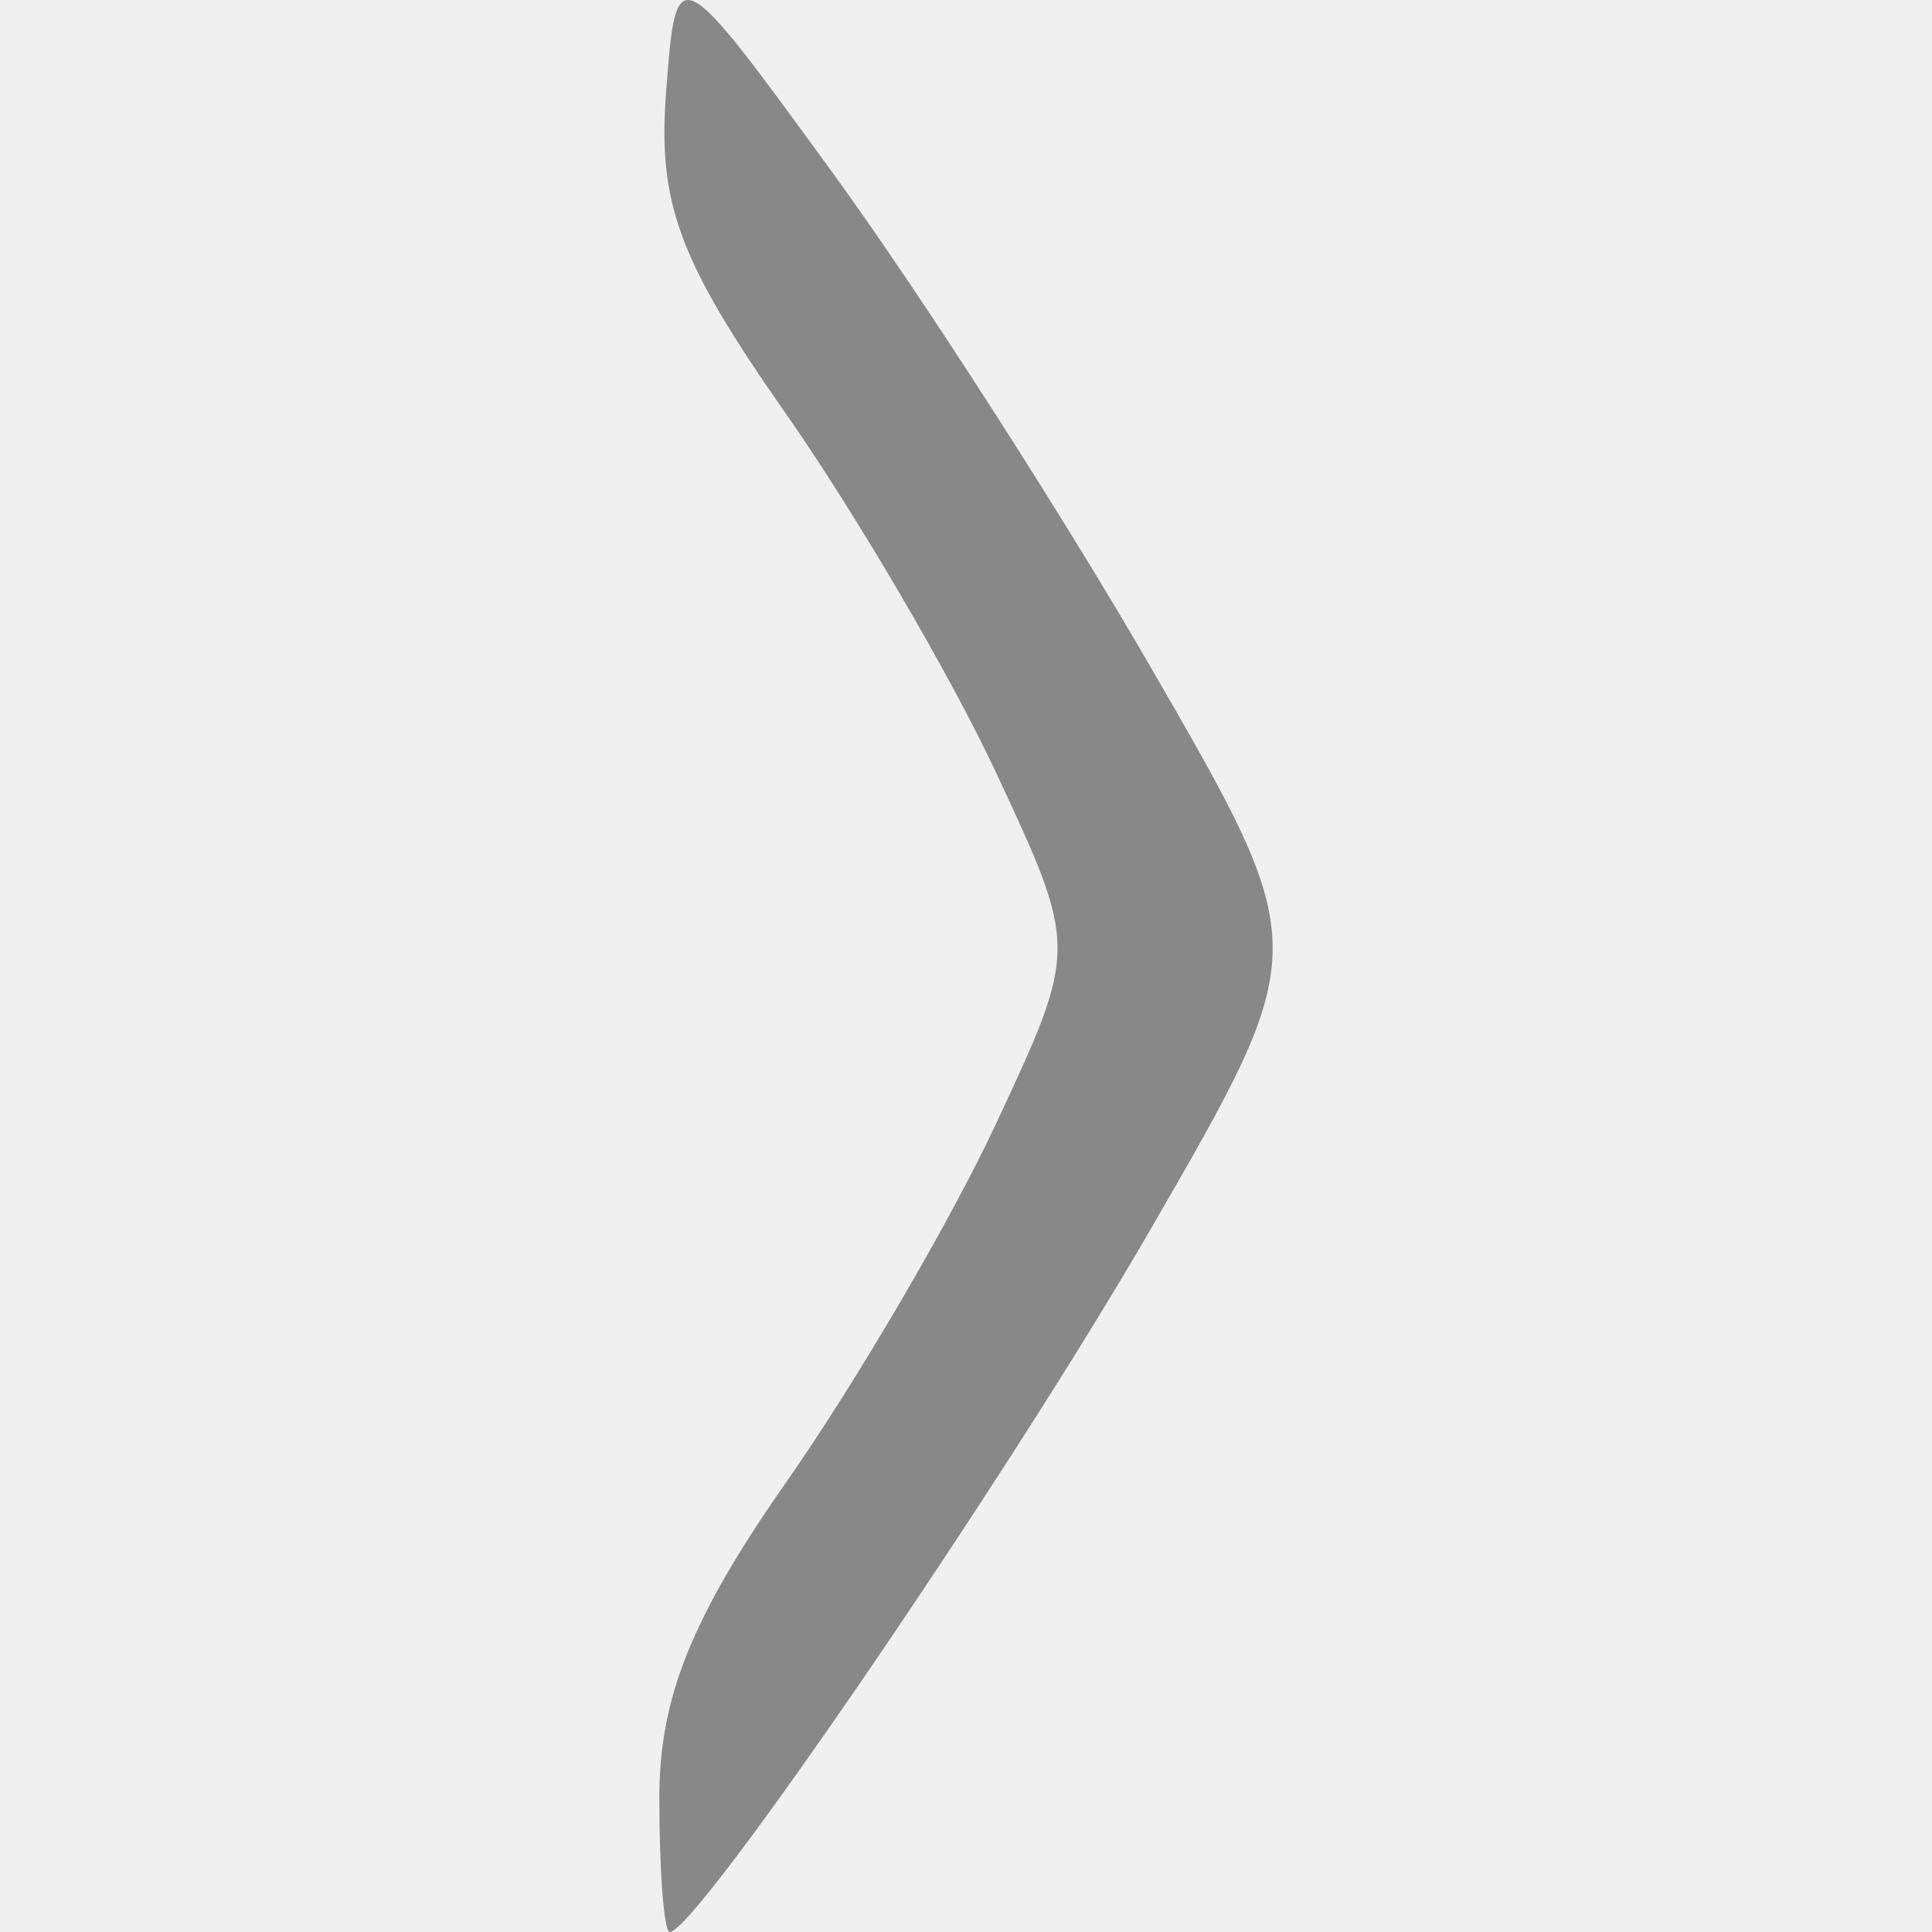
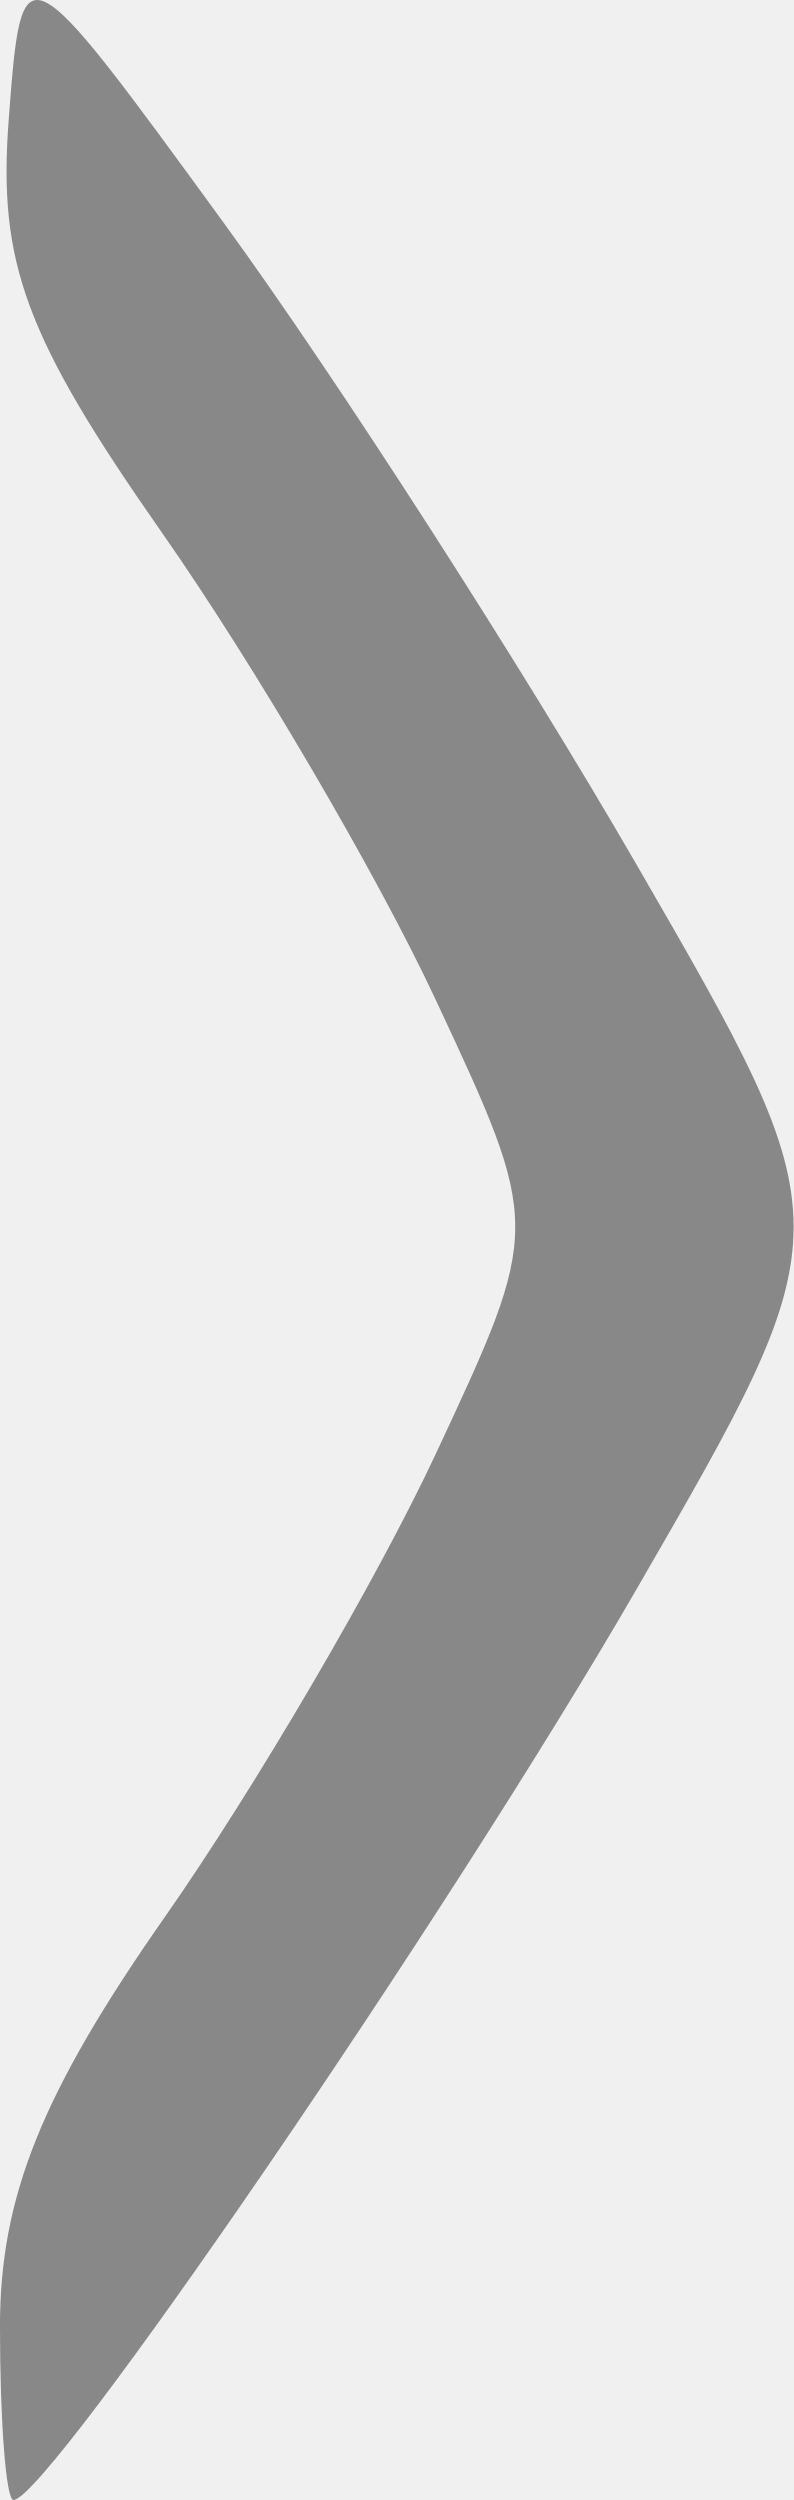
- <svg xmlns="http://www.w3.org/2000/svg" width="16" height="16" viewBox="0 0 16 16" fill="#FFFFFF" opacity="0.75" version="1.1" id="svg4">
+ <svg xmlns="http://www.w3.org/2000/svg" width="5.079" height="16" viewBox="0 0 5.079 16" fill="#FFFFFF" opacity="0.75" version="1.1" id="svg4">
  <defs id="defs8" />
-   <g id="g5088" transform="matrix(0.2809615,0,0,0.2809615,6.890367,-2.772657)" style="fill:#656565;fill-opacity:1">
+   <g id="g5088" transform="matrix(0.2809615,0,0,0.2809615,1.429966,-2.772657)" style="fill:#656565;fill-opacity:1">
    <path style="fill:#656565;fill-opacity:1" d="m -5.09,62.86 c 0,-2.951 0.952,-5.317 3.75,-9.317 2.062,-2.949 4.839,-7.694 6.171,-10.544 2.421,-5.183 2.421,-5.183 0,-10.366 -1.332,-2.851 -4.132,-7.629 -6.223,-10.618 -3.116,-4.454 -3.747,-6.152 -3.5,-9.41 0.302,-3.975 0.302,-3.975 4.919,2.368 2.539,3.489 6.763,10.055 9.385,14.593 4.768,8.25 4.768,8.25 0,16.5 -4.277,7.401 -13.409,20.75 -14.195,20.75 -0.169,0 -0.307,-1.78 -0.307,-3.956 z" id="path5096" />
  </g>
</svg>
